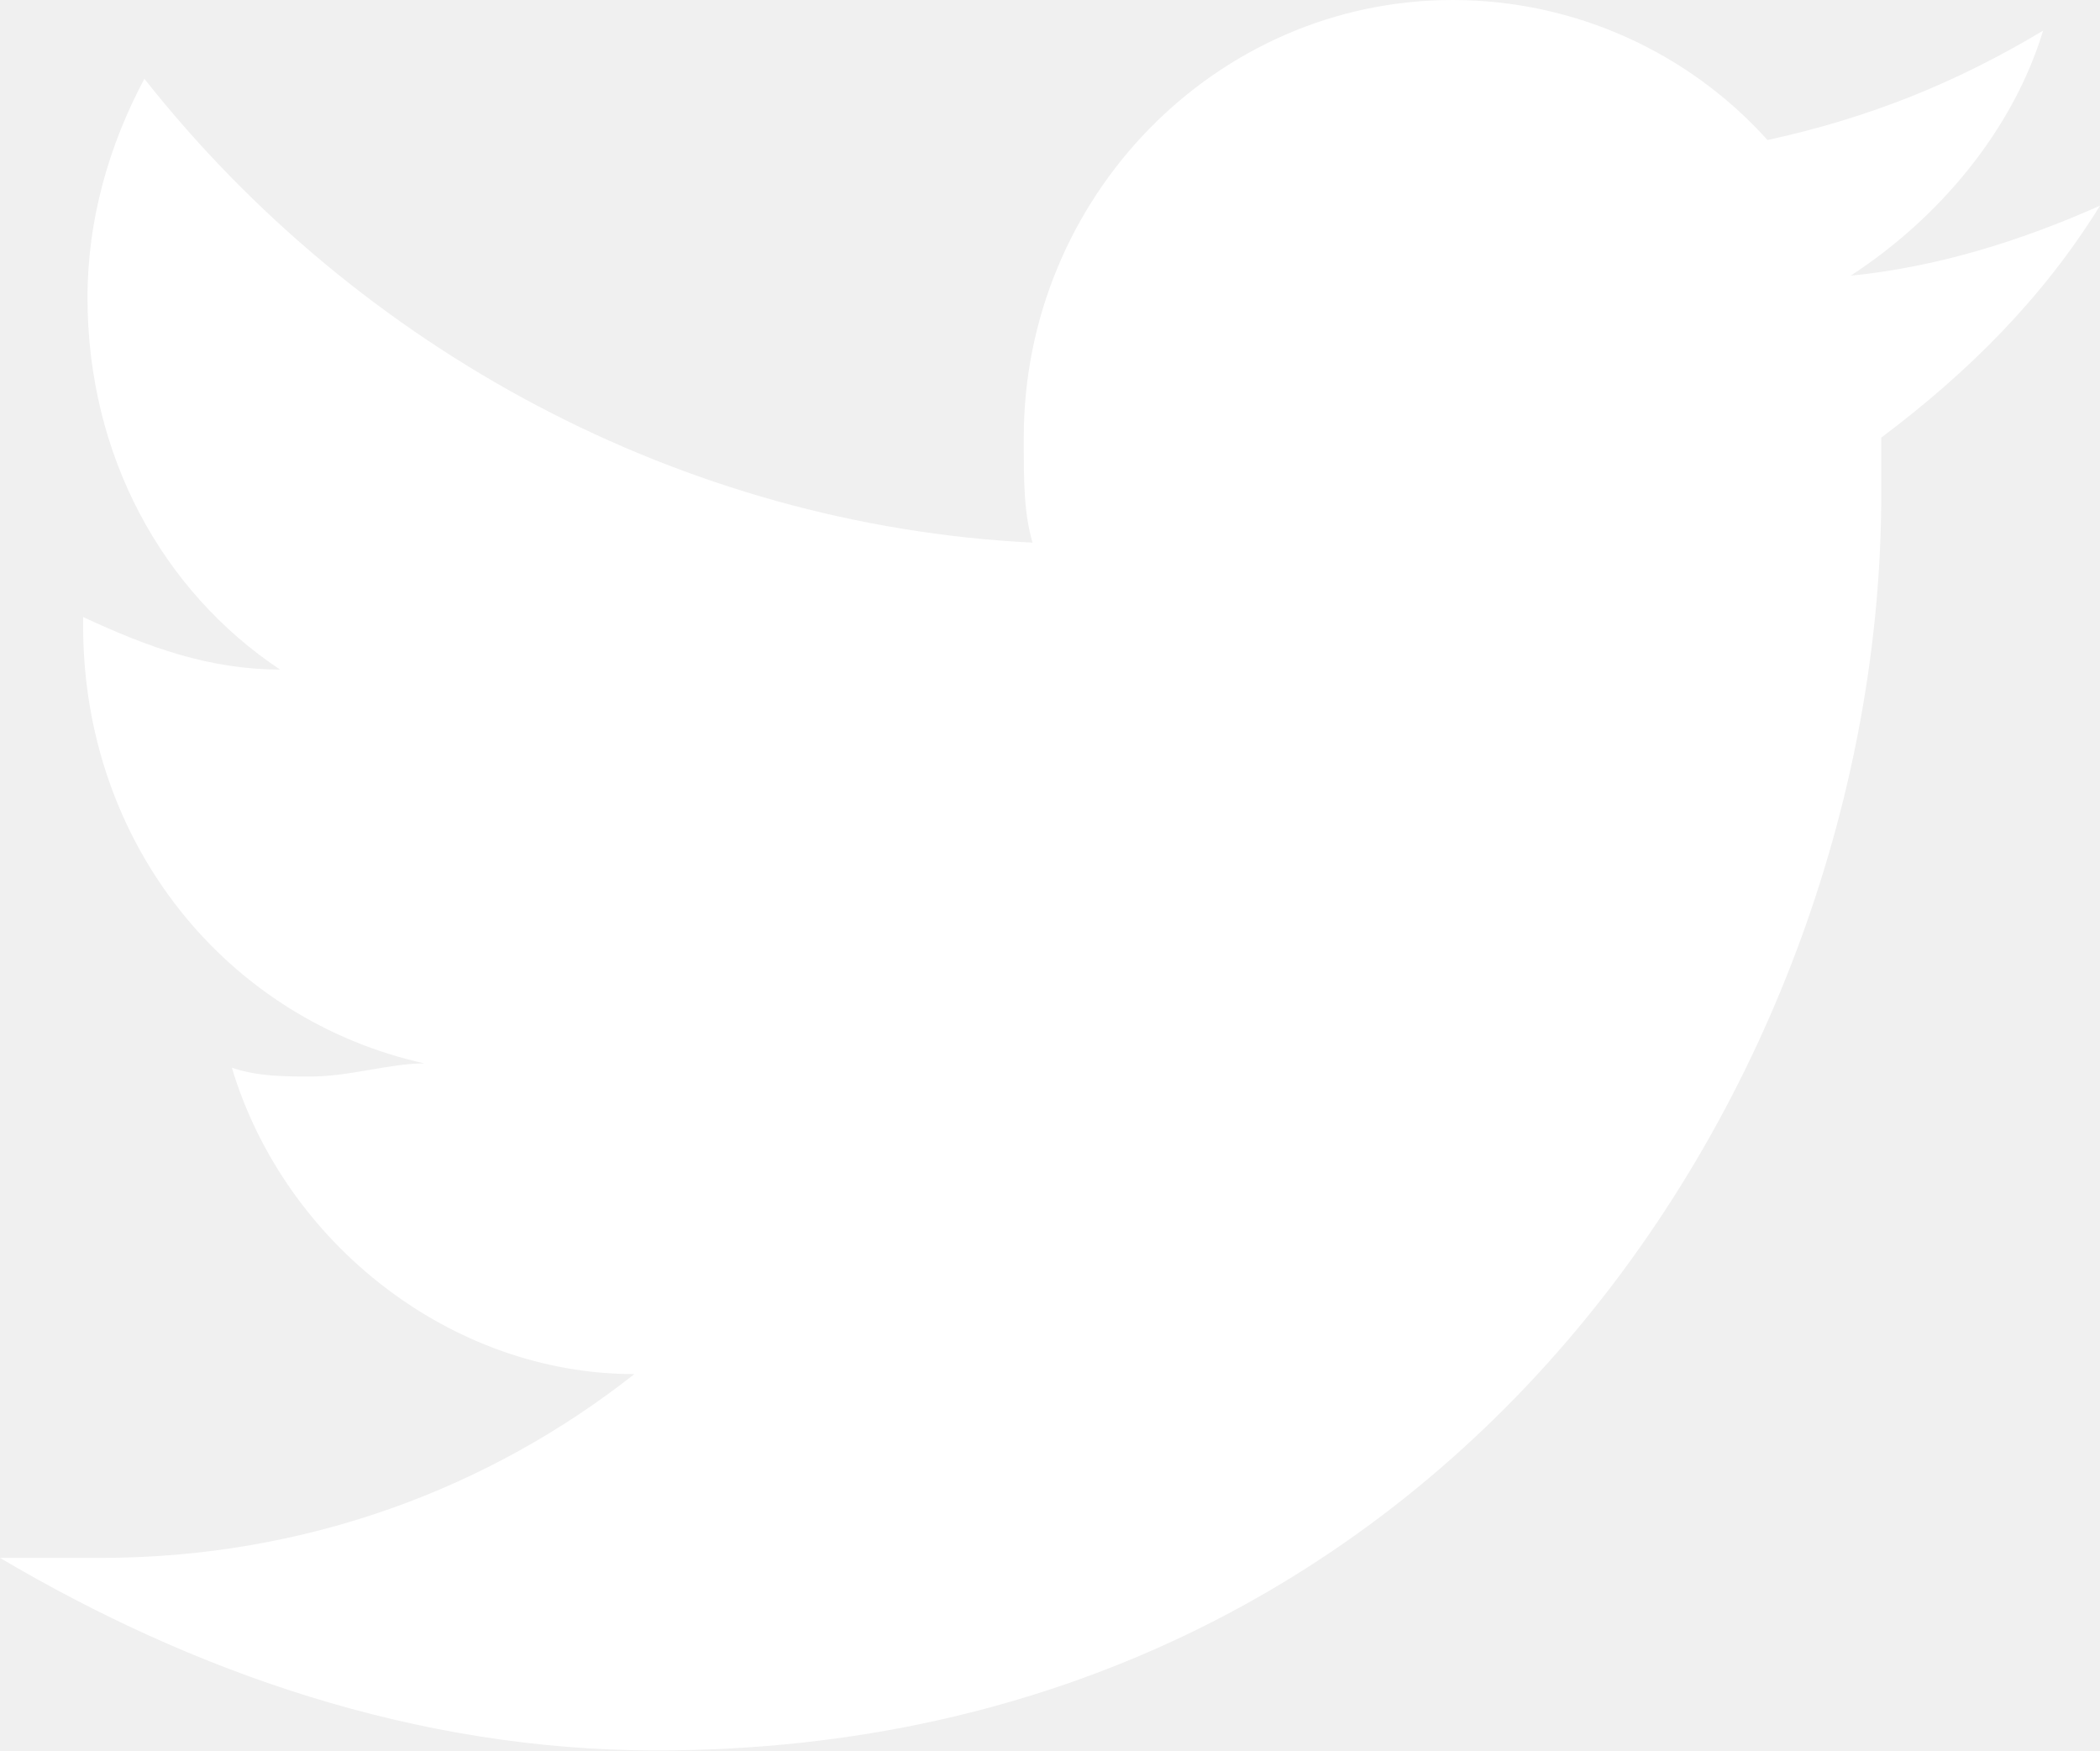
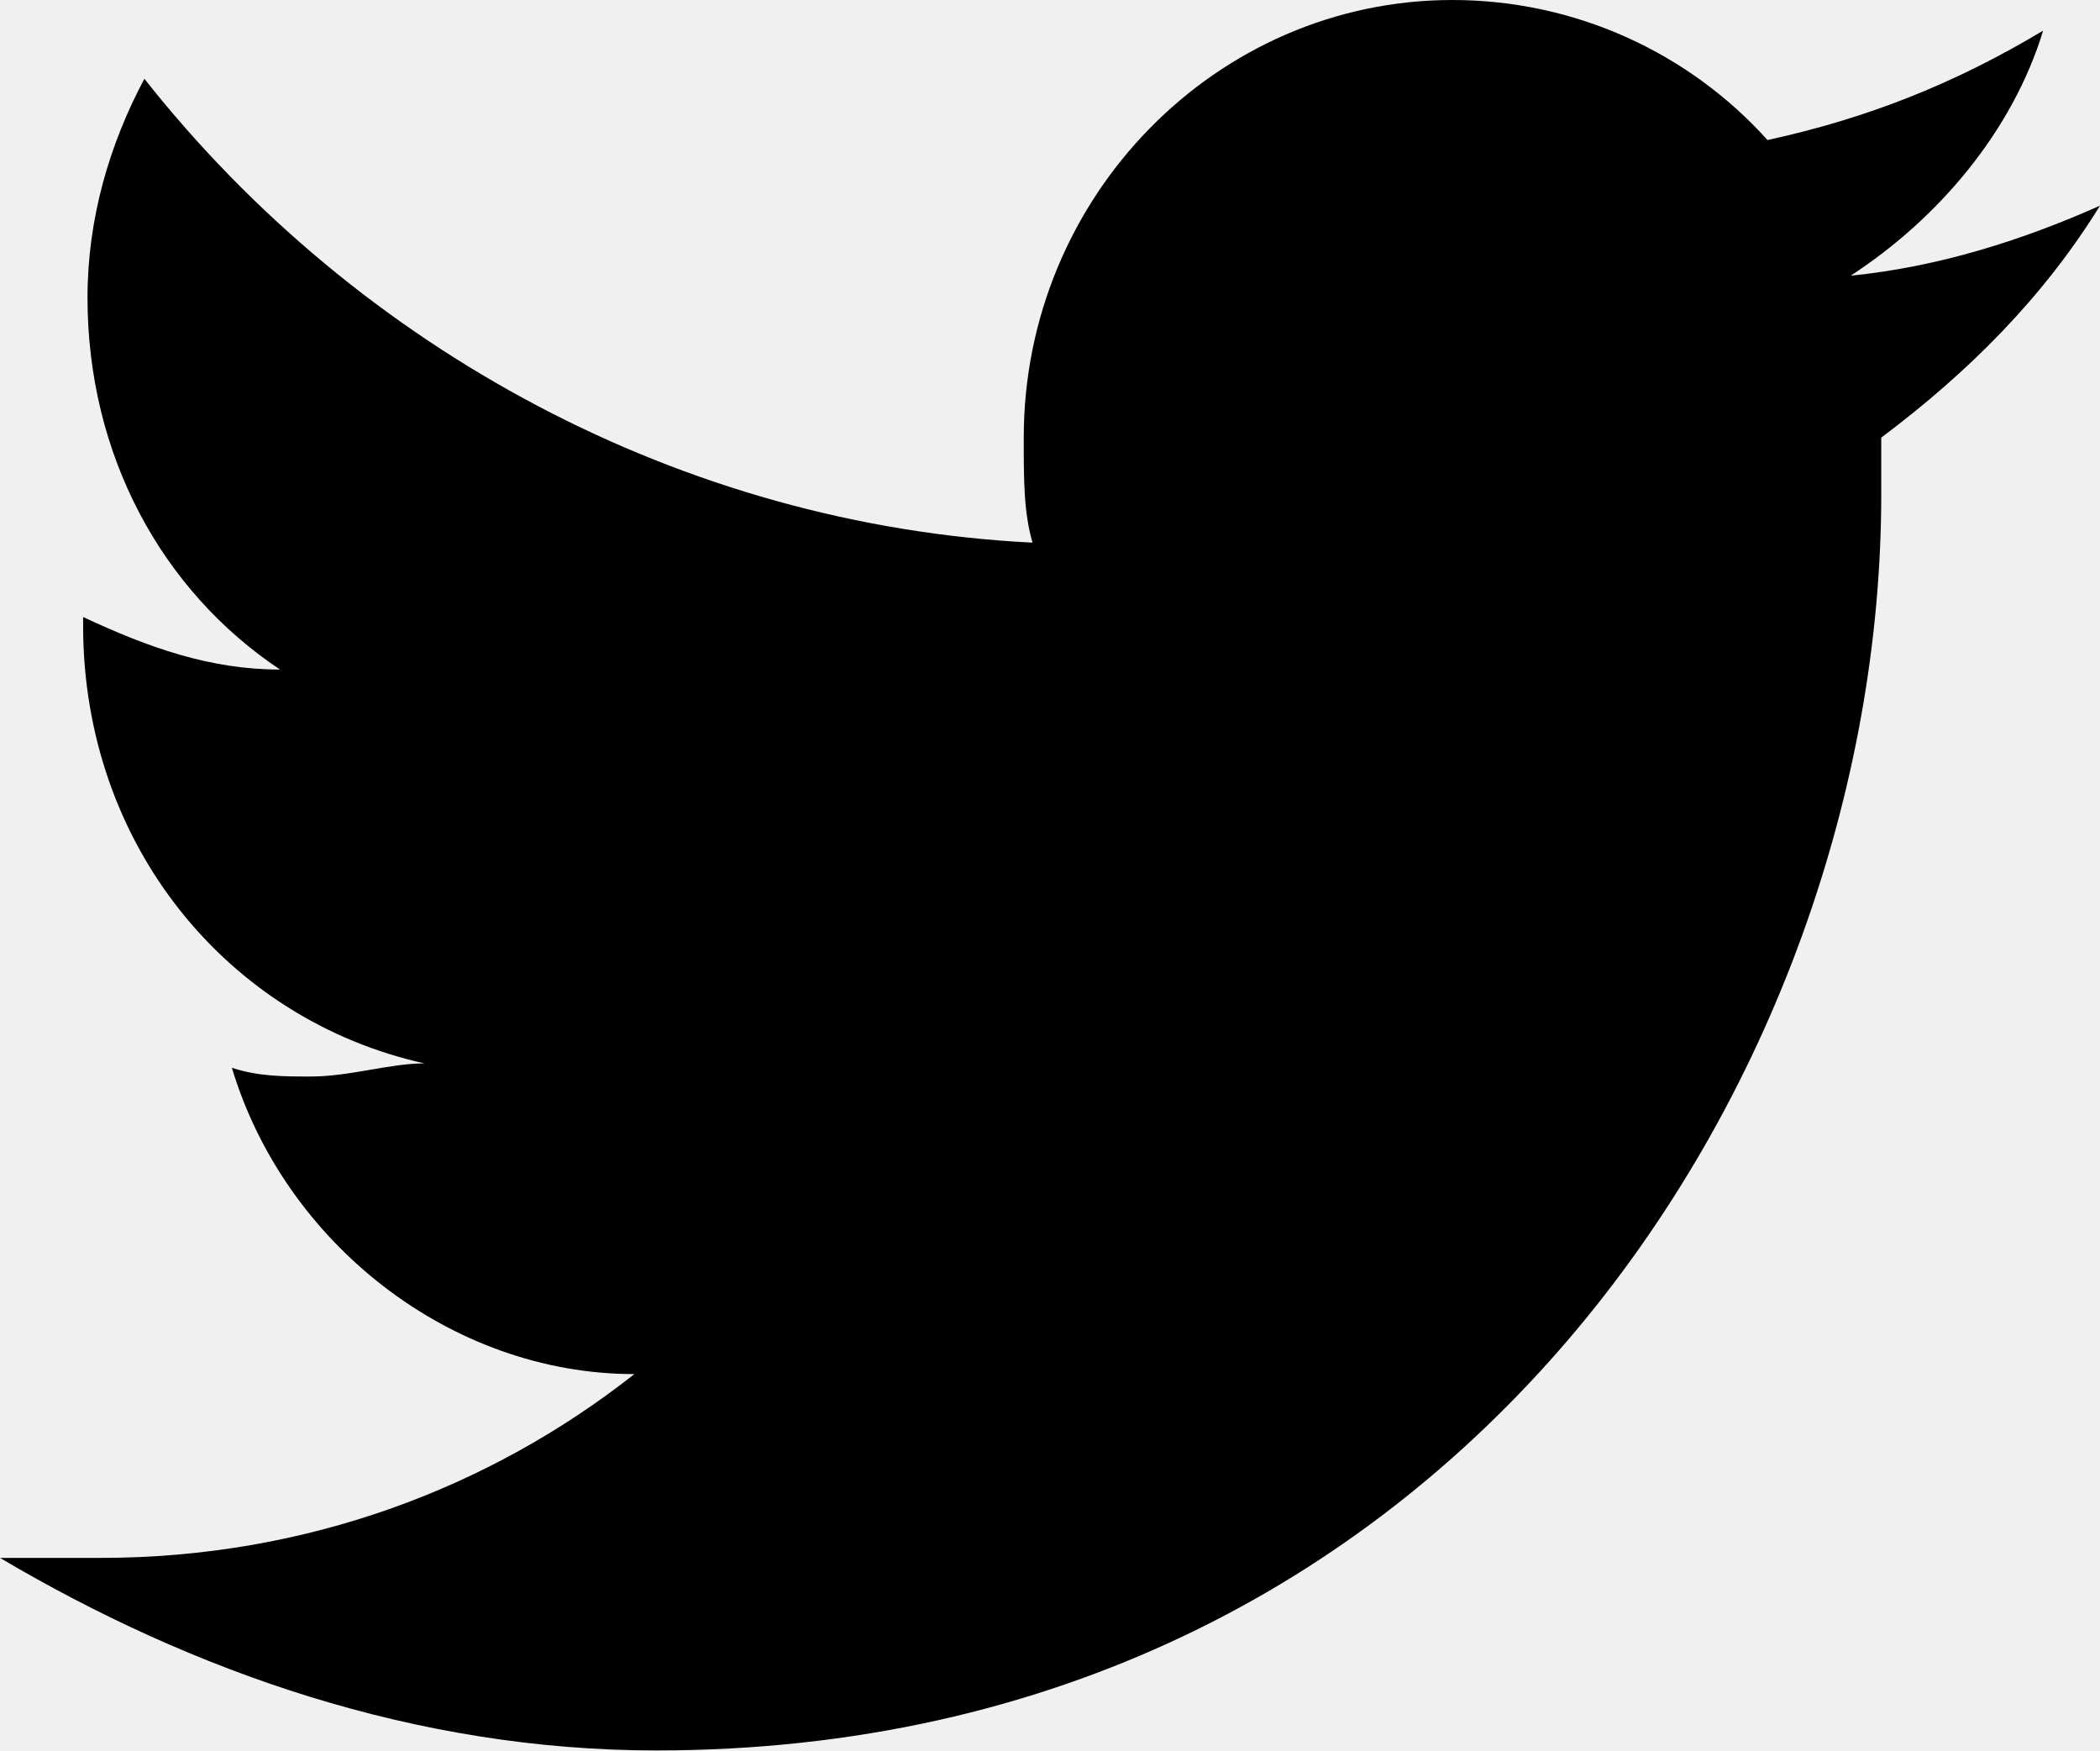
<svg xmlns="http://www.w3.org/2000/svg" viewBox="0 0 48 40">
-   <path d="M48 4.7c-1.8.8-3.7 1.4-5.7 1.6C44.3 5 46 3 46.7.7c-2 1.2-4 2-6.3 2.5C38.6 1.2 36 0 33.2 0c-5.4 0-9.8 4.5-9.8 10 0 1 0 1.7.2 2.4C15.6 12 8.2 8 3.3 1.8 2.5 3.3 2 5 2 6.8c0 3.6 1.7 6.7 4.4 8.5-1.6 0-3-.5-4.5-1.2v.2c0 5 3.3 9 7.8 10-.8 0-1.7.3-2.6.3-.6 0-1.2 0-1.8-.2 1.2 4 5 7 9.2 7C11.2 34 7 35.6 2.3 35.6H0C4.4 38.2 9.5 40 15 40c18.2 0 28-15.4 28-28.7V10c2-1.5 3.7-3.2 5-5.3" fill="#fff" fill-rule="evenodd" />
+   <path d="M48 4.7c-1.8.8-3.7 1.4-5.7 1.6C44.3 5 46 3 46.7.7c-2 1.2-4 2-6.3 2.5C38.6 1.2 36 0 33.2 0c-5.4 0-9.8 4.5-9.8 10 0 1 0 1.7.2 2.4C15.6 12 8.2 8 3.3 1.8 2.5 3.3 2 5 2 6.8c0 3.6 1.7 6.7 4.4 8.5-1.6 0-3-.5-4.5-1.2v.2c0 5 3.3 9 7.8 10-.8 0-1.7.3-2.6.3-.6 0-1.2 0-1.8-.2 1.2 4 5 7 9.2 7C11.2 34 7 35.6 2.3 35.6H0C4.4 38.2 9.5 40 15 40c18.2 0 28-15.4 28-28.7V10c2-1.5 3.7-3.2 5-5.3" fill="#000" fill-rule="evenodd" />
</svg>
